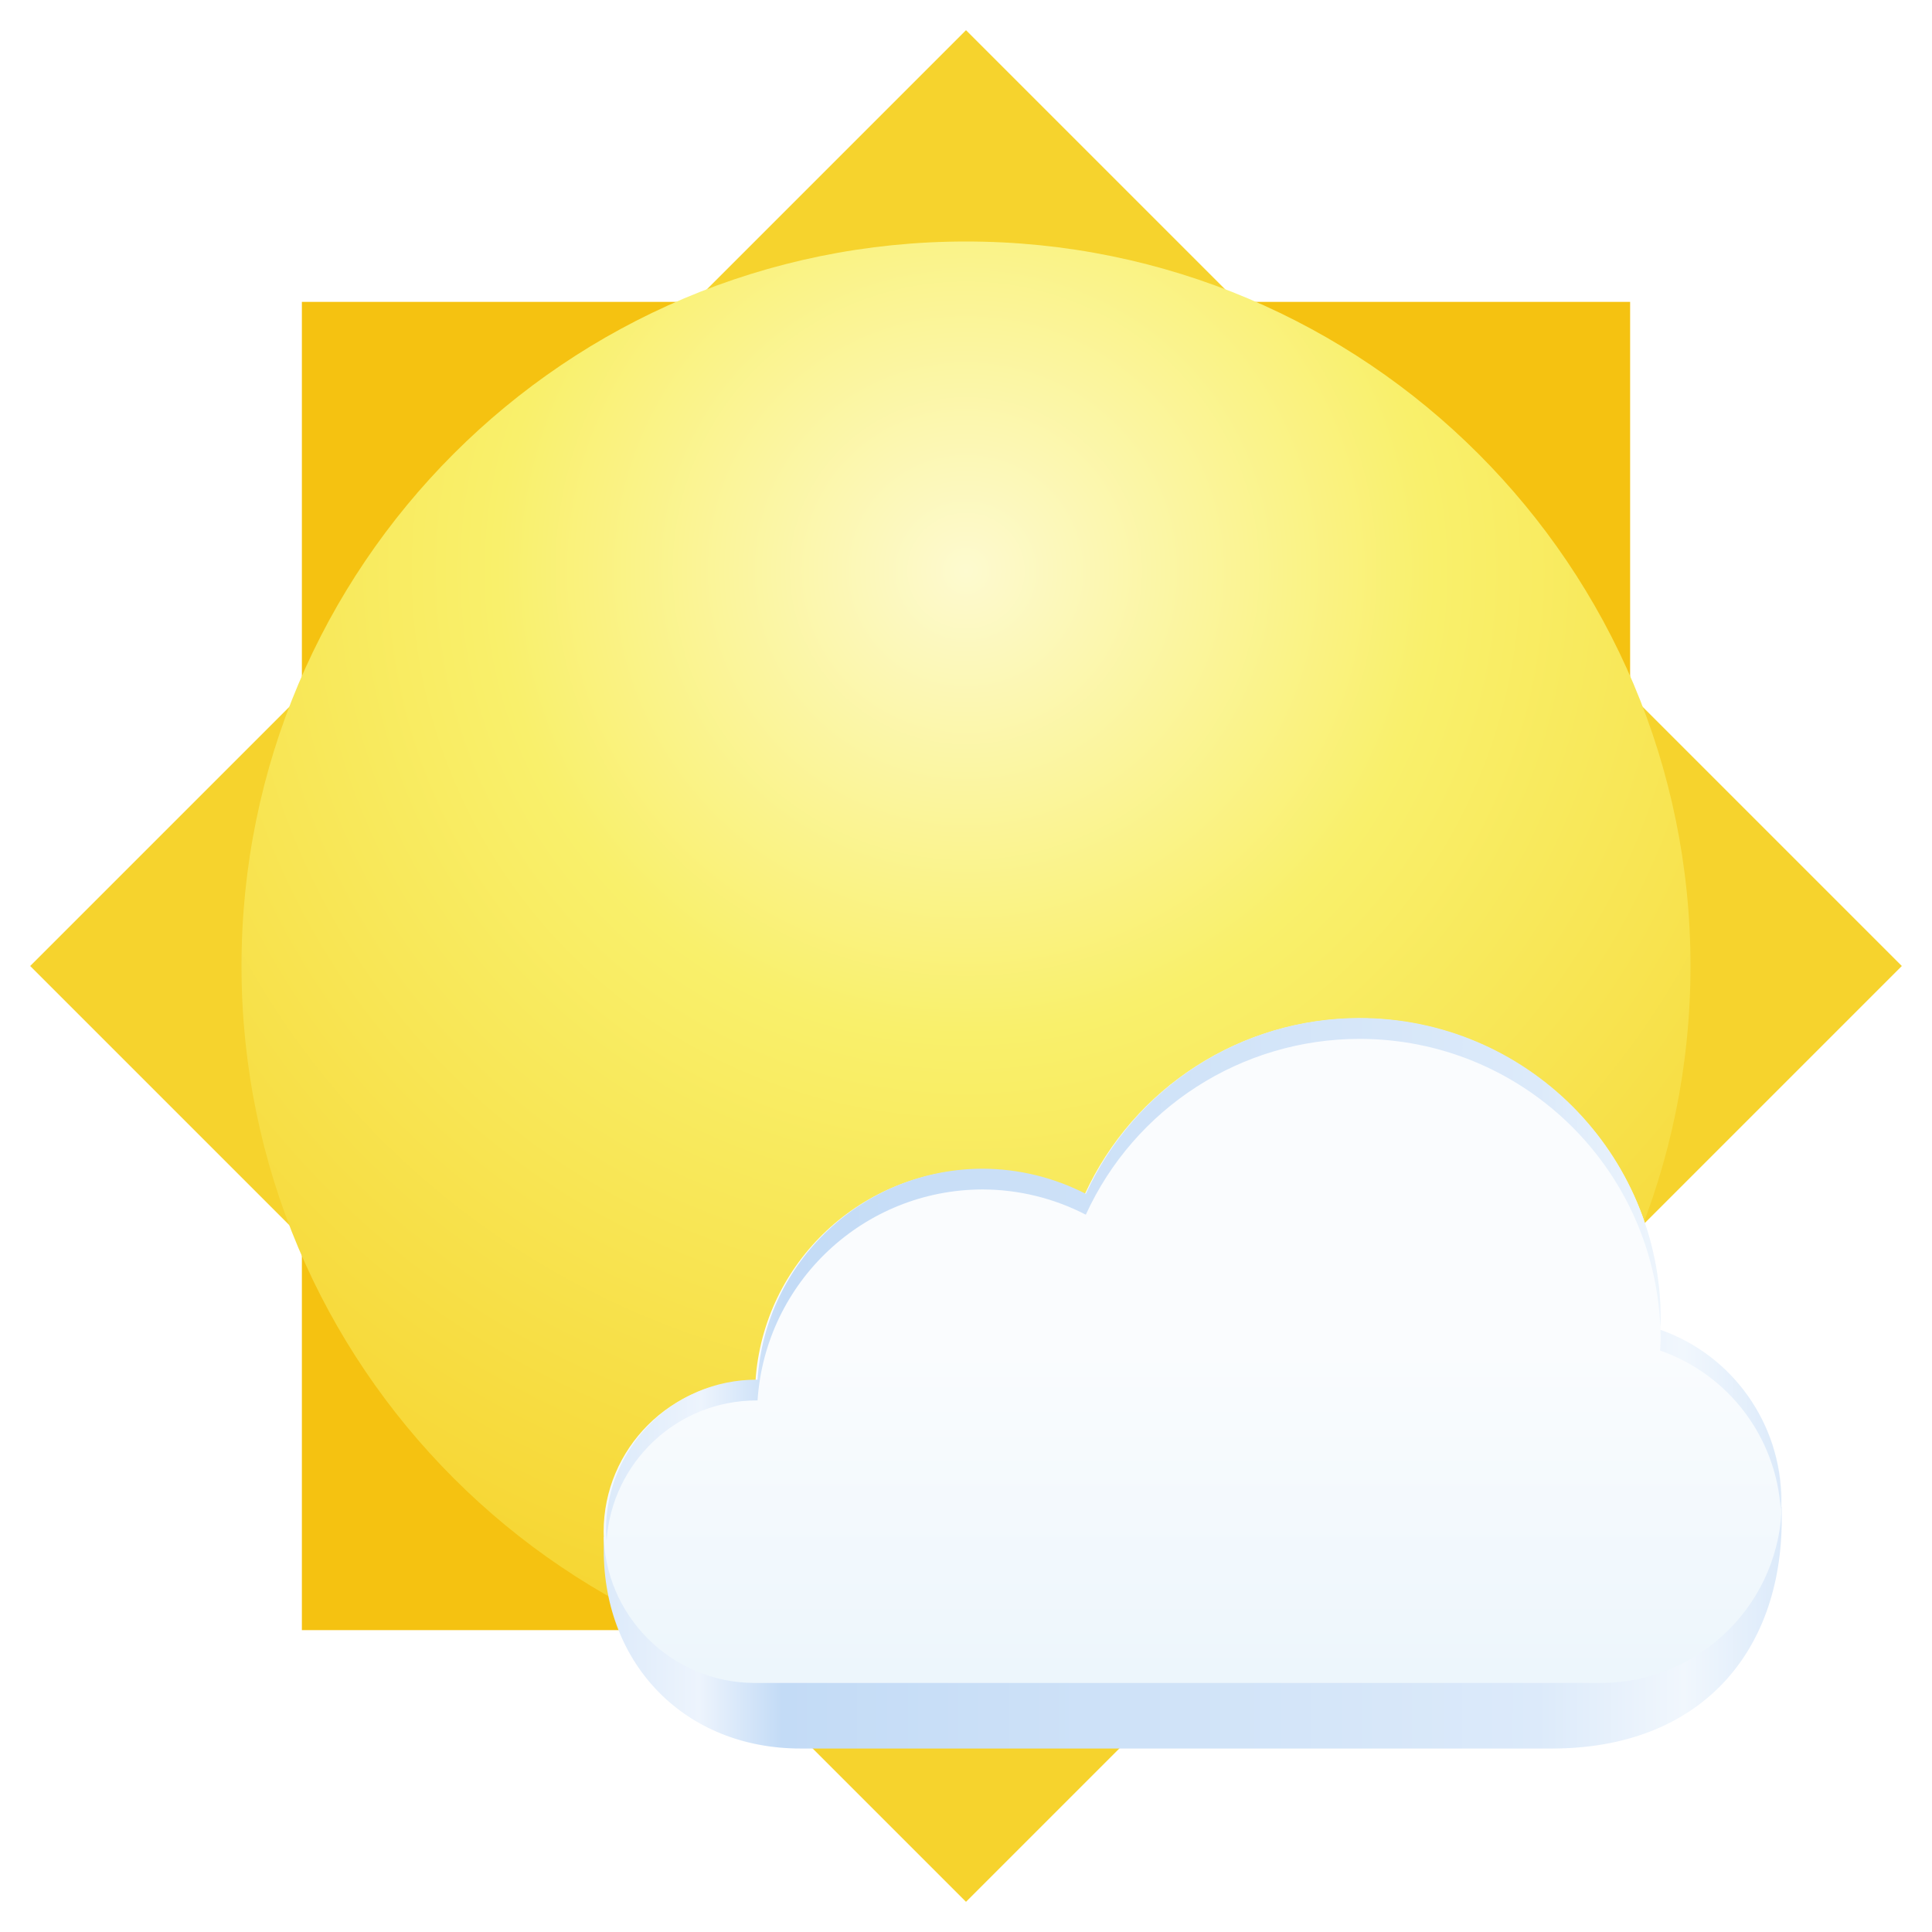
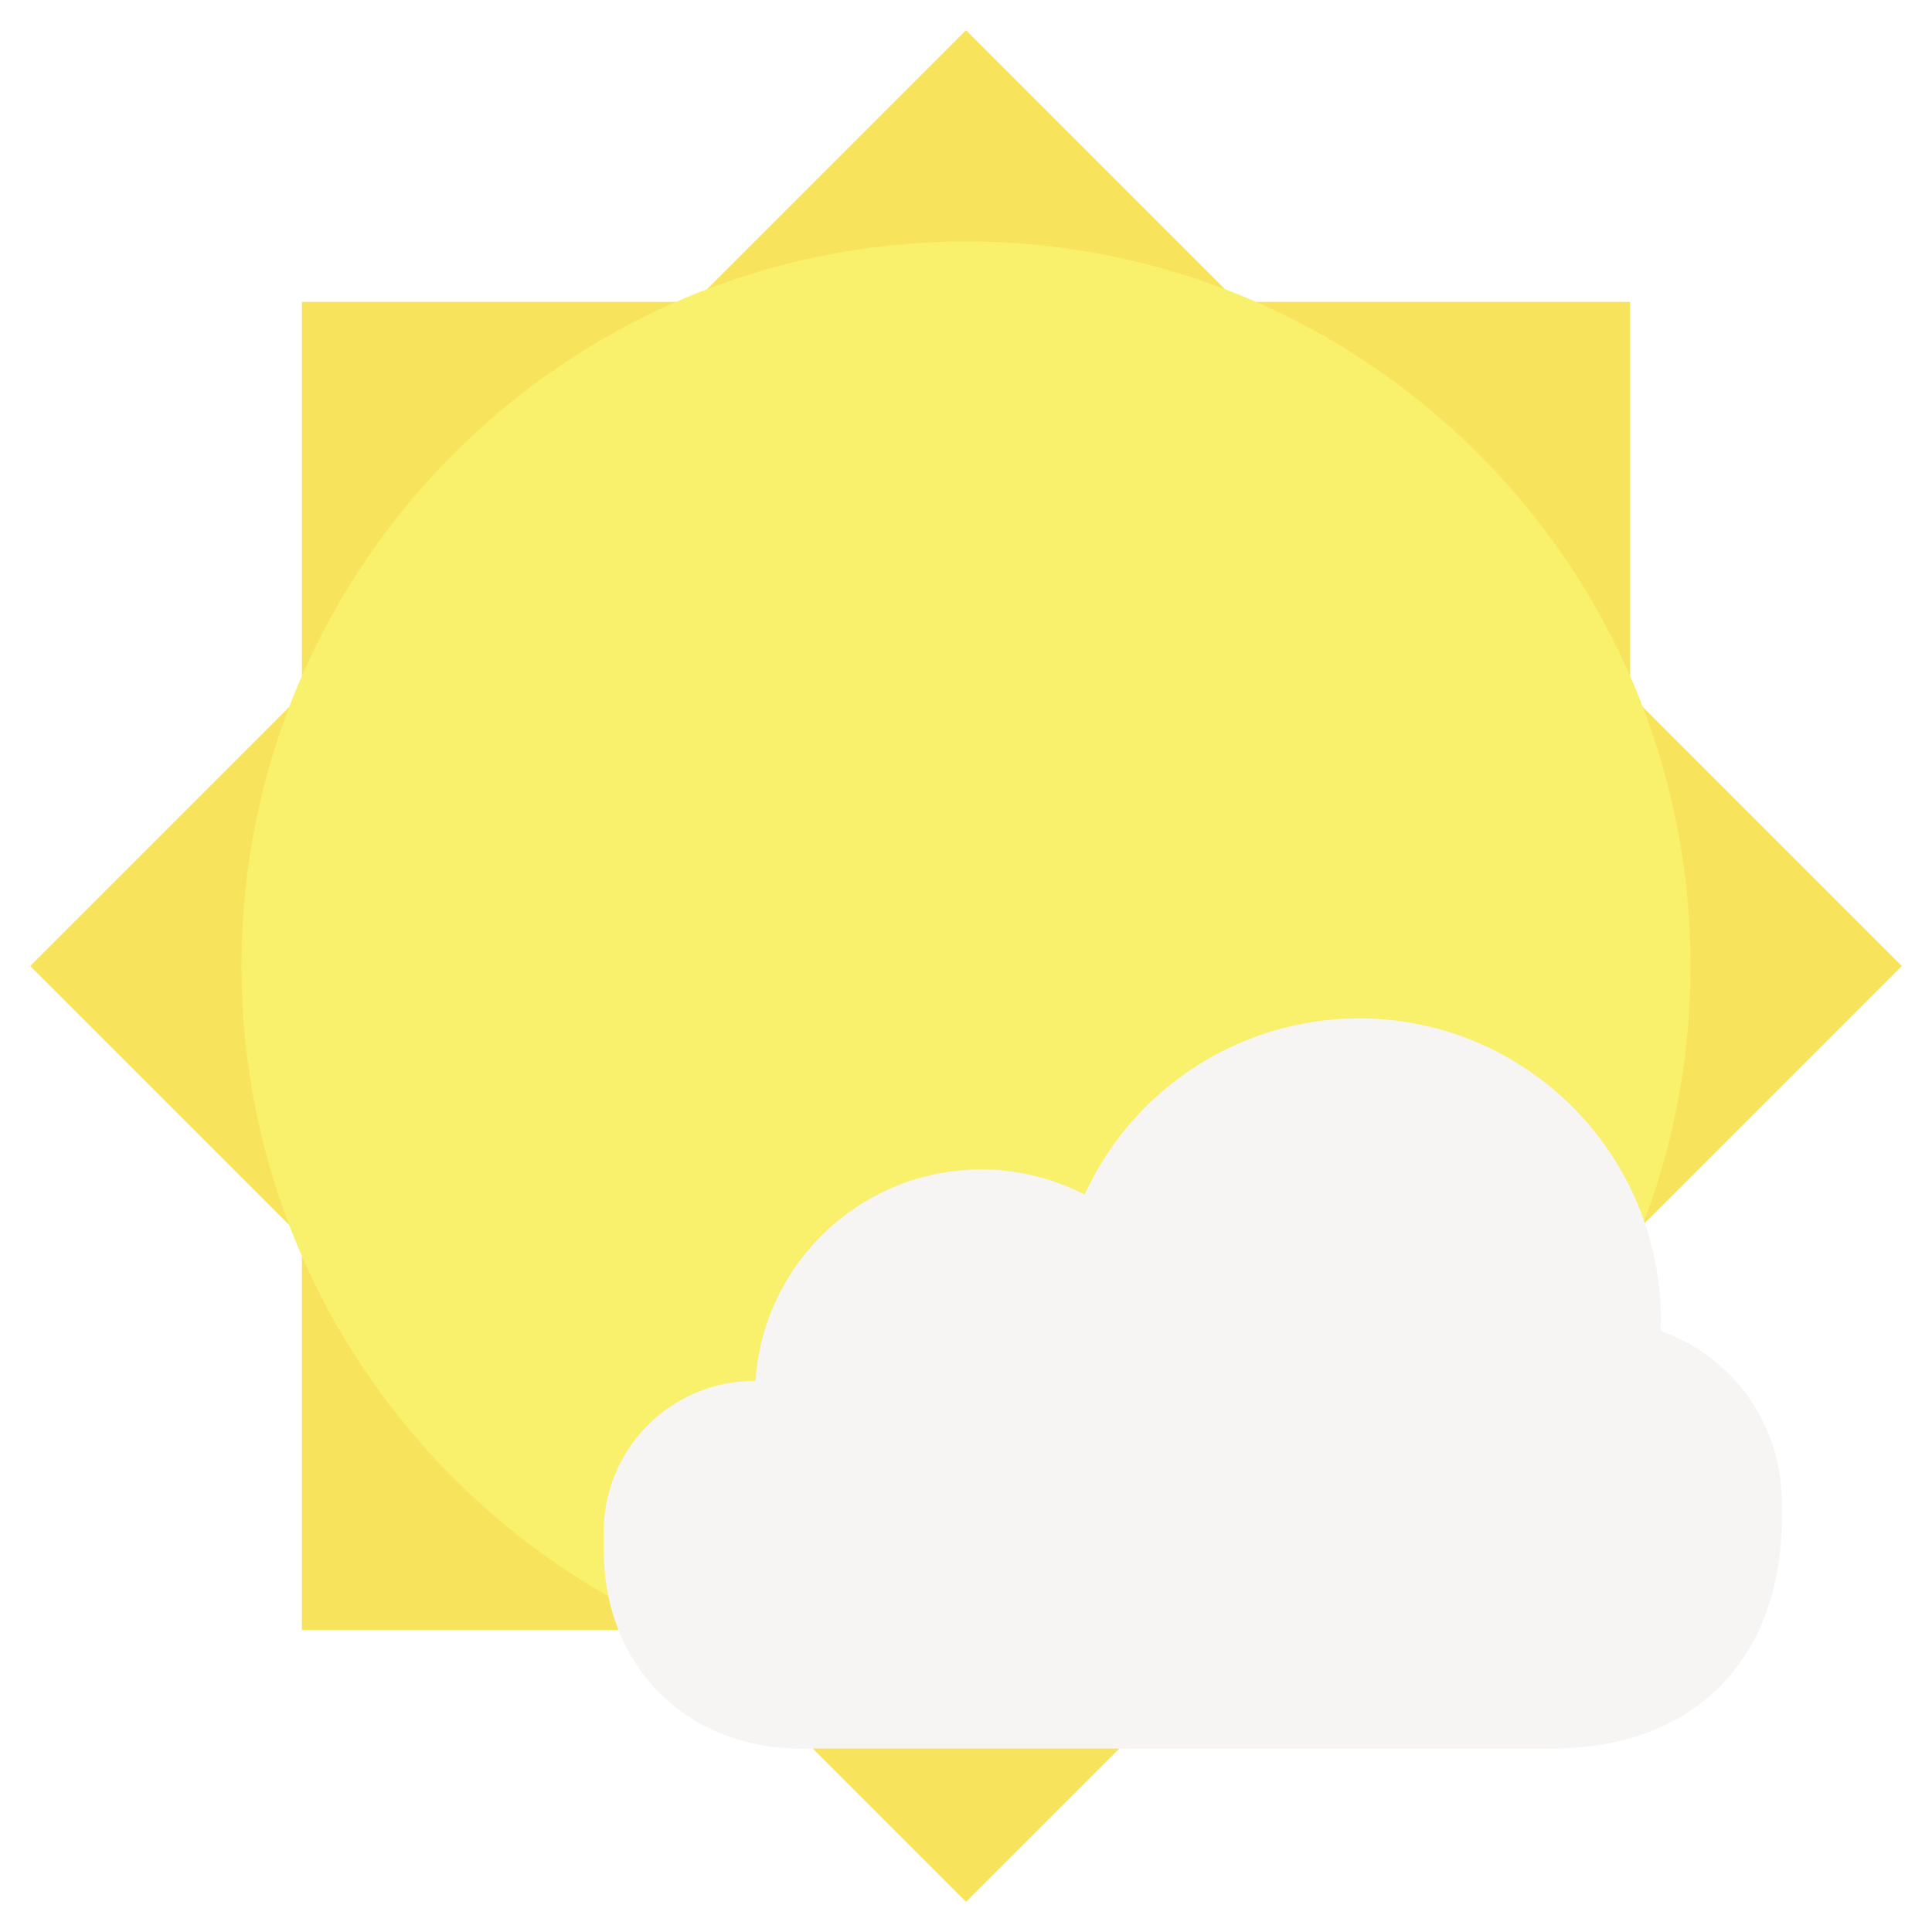
- <svg xmlns="http://www.w3.org/2000/svg" width="64px" height="64px" viewBox="0 0 64 64" version="1.1">
-   <defs>
+ <svg xmlns="http://www.w3.org/2000/svg" width="64px" height="64px" viewBox="0 0 64 64" version="1.1" id="svg55">
+   <defs id="defs40">
    <radialGradient id="radial0" gradientUnits="userSpaceOnUse" cx="280.994" cy="488.848" fx="280.994" fy="488.848" r="224" gradientTransform="matrix(0.1735,0,0,0.171115,-16.753,-64.741)">
-       <stop offset="0" style="stop-color:rgb(99.216%,98.039%,81.176%);stop-opacity:1;" />
-       <stop offset="0.4" style="stop-color:rgb(97.647%,94.118%,41.961%);stop-opacity:1;" />
-       <stop offset="1" style="stop-color:rgb(96.471%,82.745%,17.647%);stop-opacity:1;" />
+       <stop offset="0" style="stop-color:rgb(99.216%,98.039%,81.176%);stop-opacity:1;" id="stop2" />
+       <stop offset="0.4" style="stop-color:rgb(97.647%,94.118%,41.961%);stop-opacity:1;" id="stop4" />
+       <stop offset="1" style="stop-color:rgb(96.471%,82.745%,17.647%);stop-opacity:1;" id="stop6" />
    </radialGradient>
    <linearGradient id="linear0" gradientUnits="userSpaceOnUse" x1="7.164" y1="86.174" x2="120" y2="86.174" gradientTransform="matrix(0.34585,0,0,0.34585,17.5225,17.112)">
-       <stop offset="0" style="stop-color:rgb(86.275%,91.765%,98.039%);stop-opacity:1;" />
-       <stop offset="0.081" style="stop-color:rgb(92.941%,95.686%,99.216%);stop-opacity:1;" />
-       <stop offset="0.151" style="stop-color:rgb(76.471%,85.882%,96.471%);stop-opacity:1;" />
-       <stop offset="0.793" style="stop-color:rgb(86.275%,91.765%,98.039%);stop-opacity:1;" />
-       <stop offset="0.917" style="stop-color:rgb(94.51%,96.863%,99.216%);stop-opacity:1;" />
-       <stop offset="1" style="stop-color:rgb(86.275%,91.765%,98.039%);stop-opacity:1;" />
+       <stop offset="0" style="stop-color:rgb(86.275%,91.765%,98.039%);stop-opacity:1;" id="stop9" />
+       <stop offset="0.081" style="stop-color:rgb(92.941%,95.686%,99.216%);stop-opacity:1;" id="stop11" />
+       <stop offset="0.151" style="stop-color:rgb(76.471%,85.882%,96.471%);stop-opacity:1;" id="stop13" />
+       <stop offset="0.793" style="stop-color:rgb(86.275%,91.765%,98.039%);stop-opacity:1;" id="stop15" />
+       <stop offset="0.917" style="stop-color:rgb(94.51%,96.863%,99.216%);stop-opacity:1;" id="stop17" />
+       <stop offset="1" style="stop-color:rgb(86.275%,91.765%,98.039%);stop-opacity:1;" id="stop19" />
    </linearGradient>
    <linearGradient id="linear1" gradientUnits="userSpaceOnUse" x1="63.581" y1="110.502" x2="63.581" y2="79.888" gradientTransform="matrix(0.34585,0,0,0.34585,17.5225,17.112)">
-       <stop offset="0" style="stop-color:rgb(92.941%,96.471%,98.824%);stop-opacity:1;" />
-       <stop offset="1" style="stop-color:rgb(98.039%,98.824%,99.608%);stop-opacity:1;" />
+       <stop offset="0" style="stop-color:rgb(92.941%,96.471%,98.824%);stop-opacity:1;" id="stop22" />
+       <stop offset="1" style="stop-color:rgb(98.039%,98.824%,99.608%);stop-opacity:1;" id="stop24" />
    </linearGradient>
    <linearGradient id="linear2" gradientUnits="userSpaceOnUse" x1="7.164" y1="86.174" x2="120" y2="86.174" gradientTransform="matrix(0.345,0,0,0.345,17.605,17.8325)">
-       <stop offset="0" style="stop-color:rgb(86.275%,91.765%,98.039%);stop-opacity:1;" />
-       <stop offset="0.081" style="stop-color:rgb(92.941%,95.686%,99.216%);stop-opacity:1;" />
-       <stop offset="0.151" style="stop-color:rgb(76.471%,85.882%,96.471%);stop-opacity:1;" />
-       <stop offset="0.793" style="stop-color:rgb(86.275%,91.765%,98.039%);stop-opacity:1;" />
-       <stop offset="0.917" style="stop-color:rgb(94.51%,96.863%,99.216%);stop-opacity:1;" />
-       <stop offset="1" style="stop-color:rgb(86.275%,91.765%,98.039%);stop-opacity:1;" />
+       <stop offset="0" style="stop-color:rgb(86.275%,91.765%,98.039%);stop-opacity:1;" id="stop27" />
+       <stop offset="0.081" style="stop-color:rgb(92.941%,95.686%,99.216%);stop-opacity:1;" id="stop29" />
+       <stop offset="0.151" style="stop-color:rgb(76.471%,85.882%,96.471%);stop-opacity:1;" id="stop31" />
+       <stop offset="0.793" style="stop-color:rgb(86.275%,91.765%,98.039%);stop-opacity:1;" id="stop33" />
+       <stop offset="0.917" style="stop-color:rgb(94.51%,96.863%,99.216%);stop-opacity:1;" id="stop35" />
+       <stop offset="1" style="stop-color:rgb(86.275%,91.765%,98.039%);stop-opacity:1;" id="stop37" />
    </linearGradient>
  </defs>
-   <g id="surface1">
-     <path style=" stroke:none;fill-rule:nonzero;fill:rgb(96.078%,76.078%,6.667%);fill-opacity:1;" d="M 10 10 L 54 10 L 54 54 L 10 54 Z M 10 10 " />
-     <path style=" stroke:none;fill-rule:nonzero;fill:rgb(96.471%,82.745%,17.647%);fill-opacity:1;" d="M 63 32 L 32 63 L 1 32 L 32 1 Z M 63 32 " />
-     <path style=" stroke:none;fill-rule:nonzero;fill:url(#radial0);" d="M 56 32 C 56 45.254 45.254 56 32 56 C 18.746 56 8 45.254 8 32 C 8 18.746 18.746 8 32 8 C 45.254 8 56 18.746 56 32 Z M 56 32 " />
-     <path style=" stroke:none;fill-rule:nonzero;fill:url(#linear0);" d="M 45.016 35.906 C 41.105 35.91 37.559 38.191 35.93 41.746 C 34.871 41.199 33.699 40.914 32.508 40.91 C 28.559 40.914 25.289 43.977 25.027 47.918 C 25.02 47.918 25.012 47.918 25.004 47.914 C 22.953 47.914 21.191 49.152 20.418 50.918 L 20 50.918 L 20 51.352 C 20 55.156 22.711 57.922 26.516 57.922 L 51.414 57.922 C 56.258 57.922 59.023 54.809 59.023 50.312 L 59.023 49.918 L 58.672 49.918 C 58.066 48.207 56.715 46.859 55.004 46.258 C 55.012 46.145 55.016 46.031 55.023 45.914 C 55.023 40.387 50.543 35.906 45.016 35.906 Z M 45.016 35.906 " />
-     <path style=" stroke:none;fill-rule:nonzero;fill:url(#linear1);" d="M 45.016 33.734 C 41.105 33.738 37.559 36.02 35.93 39.57 C 34.871 39.027 33.699 38.738 32.508 38.738 C 28.559 38.742 25.289 41.805 25.027 45.742 C 25.02 45.742 25.012 45.742 25.004 45.742 C 22.238 45.742 19.996 47.98 19.996 50.746 C 19.996 53.508 22.238 55.75 25.004 55.75 L 53.02 55.75 C 56.336 55.75 59.023 53.059 59.023 49.746 C 59.023 47.195 57.41 44.926 55.004 44.086 C 55.012 43.969 55.016 43.855 55.02 43.742 C 55.02 38.215 50.539 33.734 45.016 33.734 Z M 45.016 33.734 " />
-     <path style=" stroke:none;fill-rule:nonzero;fill:url(#linear2);" d="M 45.031 33.723 C 41.129 33.727 37.59 36.004 35.969 39.547 C 34.91 39.004 33.742 38.719 32.555 38.715 C 28.613 38.719 25.355 41.773 25.094 45.703 C 25.086 45.703 25.074 45.703 25.066 45.703 C 22.312 45.703 20.074 47.938 20.074 50.691 C 20.074 50.809 20.086 50.922 20.094 51.035 C 20.27 48.441 22.426 46.391 25.066 46.391 C 25.074 46.391 25.086 46.391 25.094 46.395 C 25.355 42.465 28.613 39.406 32.555 39.402 C 33.742 39.406 34.91 39.691 35.969 40.238 C 37.59 36.691 41.129 34.418 45.031 34.414 C 50.387 34.414 54.758 38.633 55 43.93 C 55.004 43.855 55.008 43.781 55.012 43.707 C 55.012 38.191 50.543 33.723 45.031 33.723 Z M 55.004 44.051 C 55.008 44.164 55.012 44.281 55.012 44.395 C 55.008 44.508 55 44.625 54.992 44.738 C 57.262 45.531 58.832 47.602 58.988 50 C 58.992 49.898 59.004 49.797 59.004 49.695 C 59 47.156 57.398 44.895 55.004 44.051 Z M 55.004 44.051 " />
-   </g>
+   <path style="fill:#f8e45c;fill-opacity:1;fill-rule:nonzero;stroke:none" d="M 10,10 H 54 V 54 H 10 Z m 0,0" id="path42" />
+   <path style="fill:#f8e45c;fill-opacity:1;fill-rule:nonzero;stroke:none" d="M 63,32 32,63 1,32 32,1 Z m 0,0" id="path44" />
+   <path style="fill:#f9f06b;fill-rule:nonzero;stroke:none" d="M 56,32 C 56,45.254 45.254,56 32,56 18.746,56 8,45.254 8,32 8,18.746 18.746,8 32,8 45.254,8 56,18.746 56,32 Z m 0,0" id="path46" />
+   <path id="path48" style="fill:#f6f5f4;fill-rule:nonzero;stroke:none" d="M 45.016 33.734 C 41.105 33.738 37.559 36.02 35.93 39.57 C 34.871 39.027 33.699 38.738 32.508 38.738 C 28.559 38.742 25.289 41.805 25.027 45.742 L 25.004 45.742 C 22.238 45.742 19.996 47.98 19.996 50.746 C 19.996 50.804 20.002 50.86 20.004 50.918 L 20 50.918 L 20 51.352 C 20 55.156 22.711 57.922 26.516 57.922 L 51.414 57.922 C 56.258 57.922 59.023 54.809 59.023 50.312 L 59.023 49.918 L 59.016 49.918 C 59.017 49.86 59.023 49.804 59.023 49.746 C 59.023 47.195 57.41 44.926 55.004 44.086 C 55.012 43.969 55.016 43.855 55.02 43.742 C 55.02 38.215 50.539 33.734 45.016 33.734 z " />
</svg>
